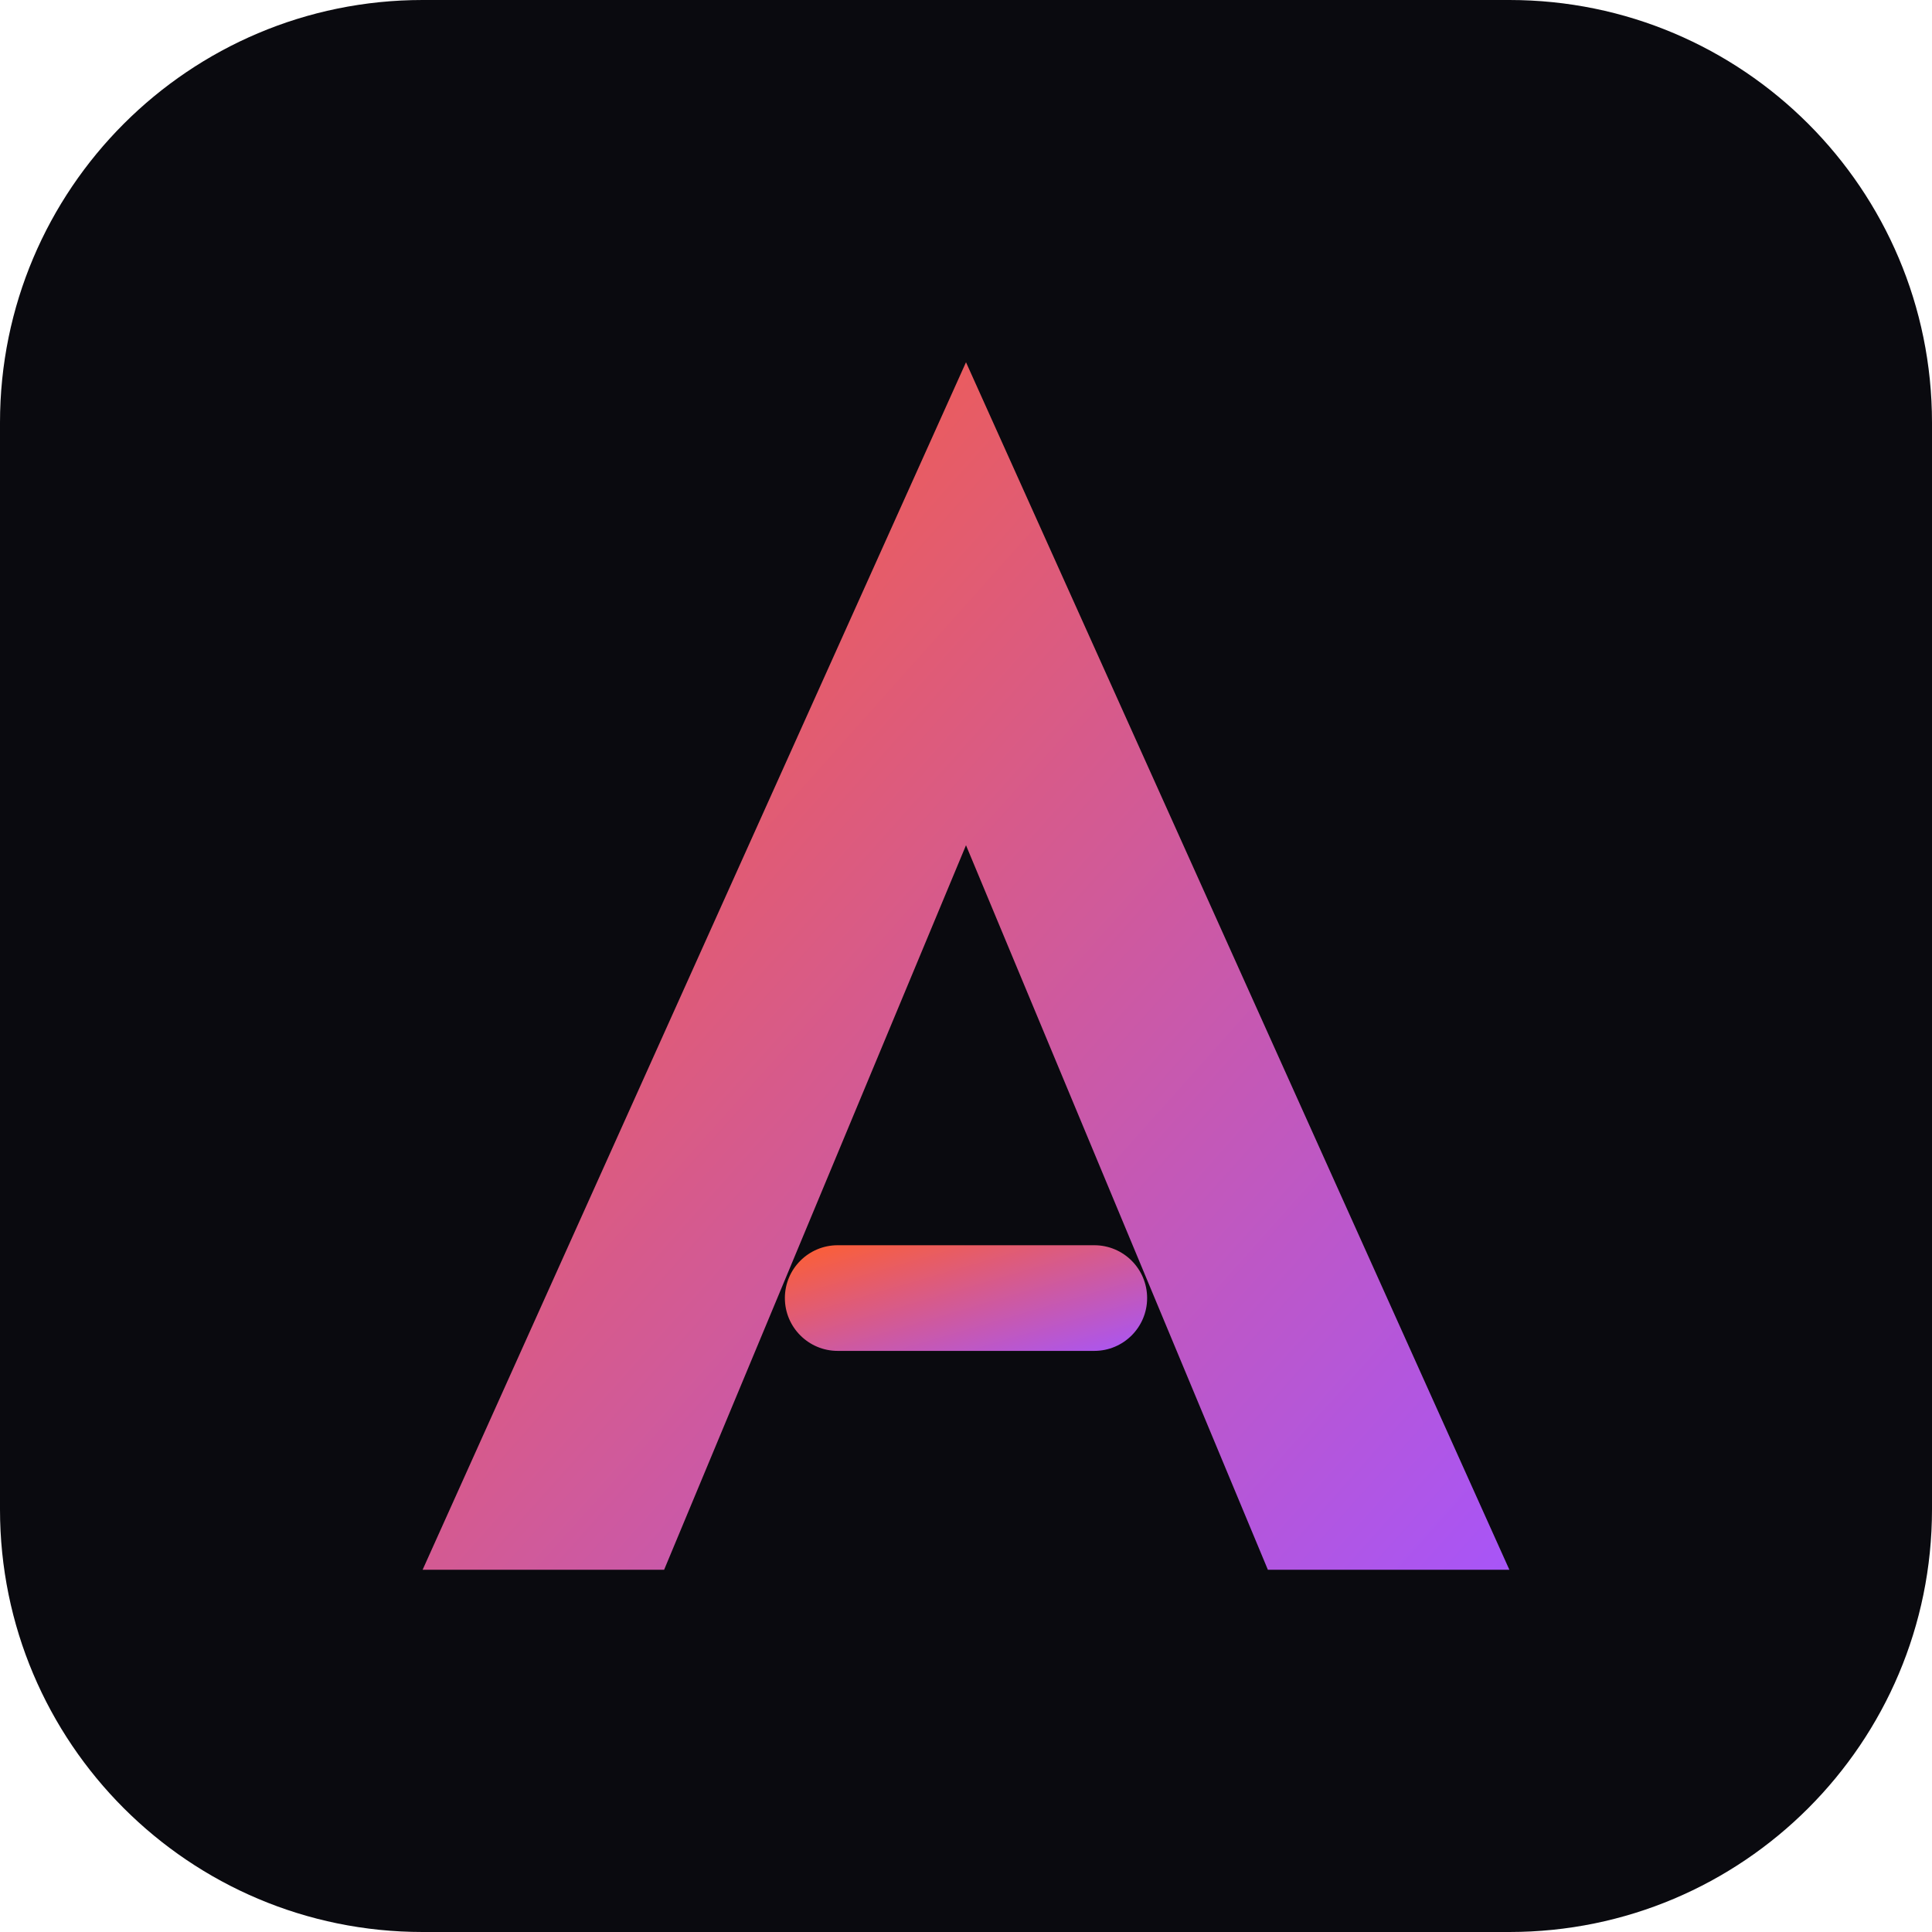
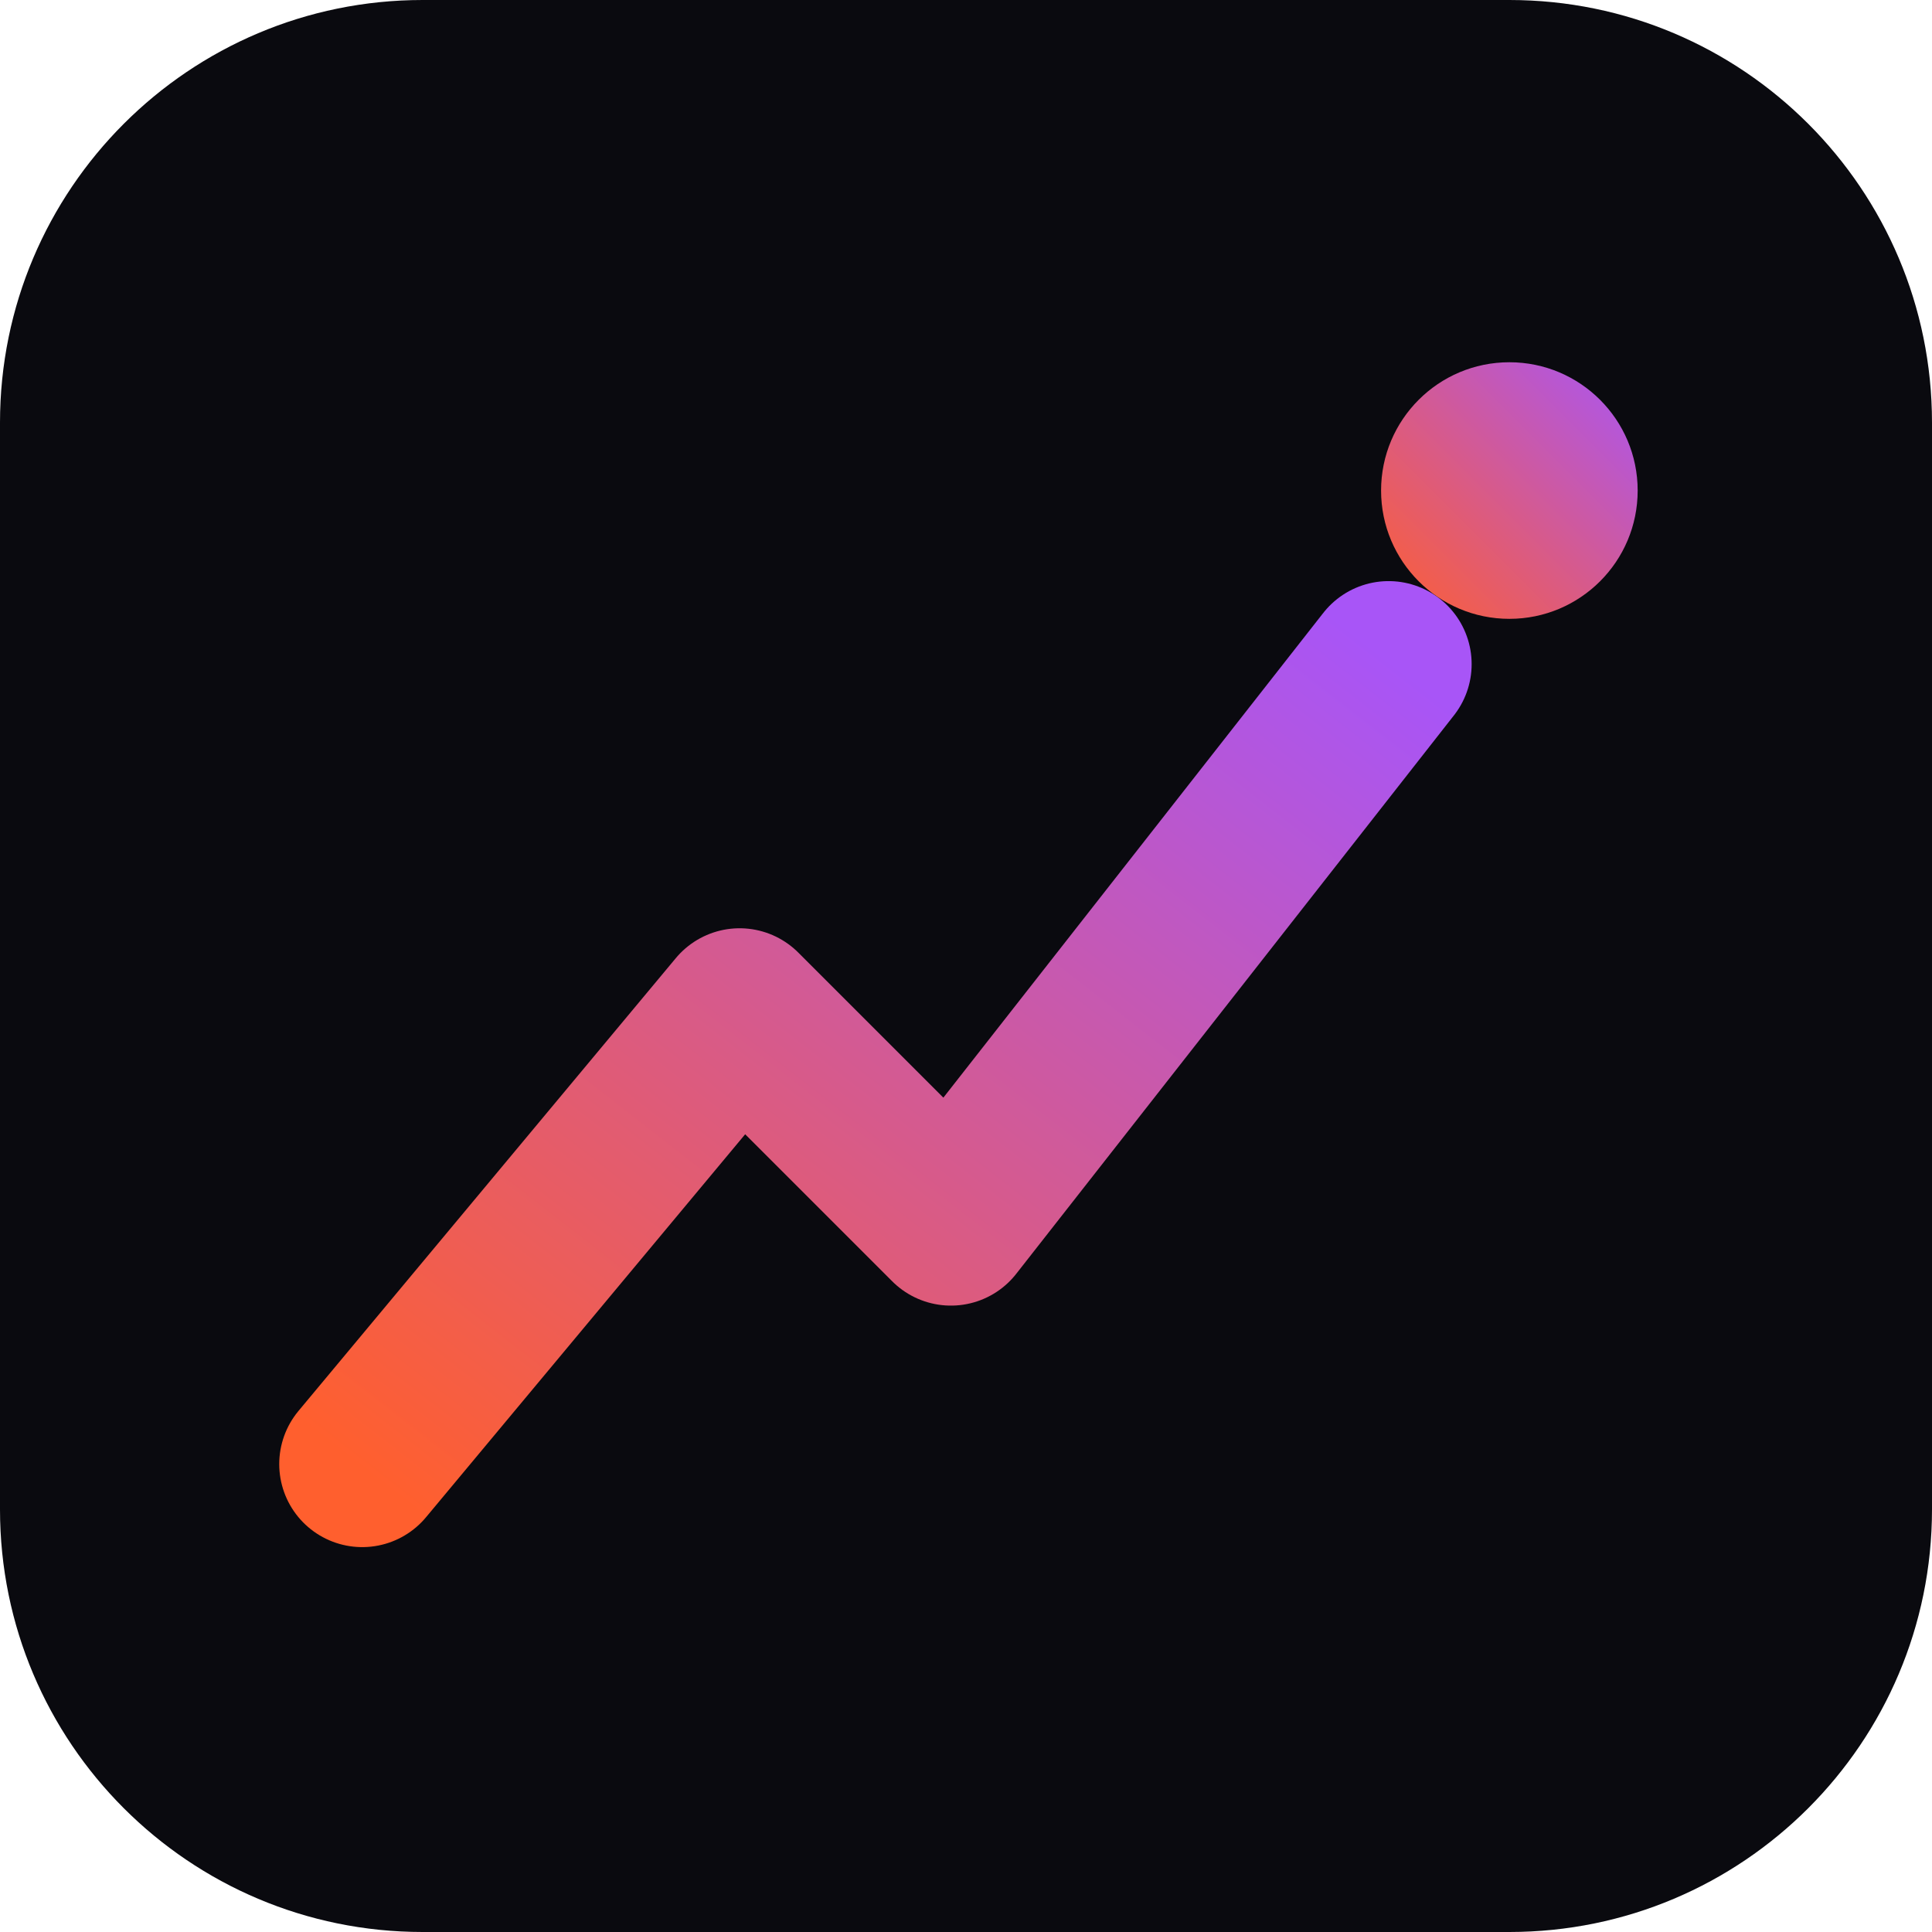
<svg xmlns="http://www.w3.org/2000/svg" viewBox="0 0 512 512">
  <defs>
-     <linearGradient id="g" x1="0" y1="0" x2="1" y2="1">
+     <linearGradient id="g" x1="0" y1="1" x2="1" y2="0">
      <stop offset="0" stop-color="#ff5f2e" />
      <stop offset="1" stop-color="#a855f7" />
    </linearGradient>
  </defs>
  <rect width="512" height="512" rx="112" fill="#0a0a0f" />
-   <path d="M256 96 L400 416 L336 416 L256 224 L176 416 L112 416 Z" fill="url(#g)" />
-   <rect x="208" y="330" width="96" height="28" rx="14" fill="url(#g)" />
+   <path d="M96 388 L196 268 L252 324 L368 176" fill="none" stroke="url(#g)" stroke-width="44" stroke-linecap="round" stroke-linejoin="round" />
+   <circle cx="400" cy="130" r="34" fill="url(#g)" />
</svg>
